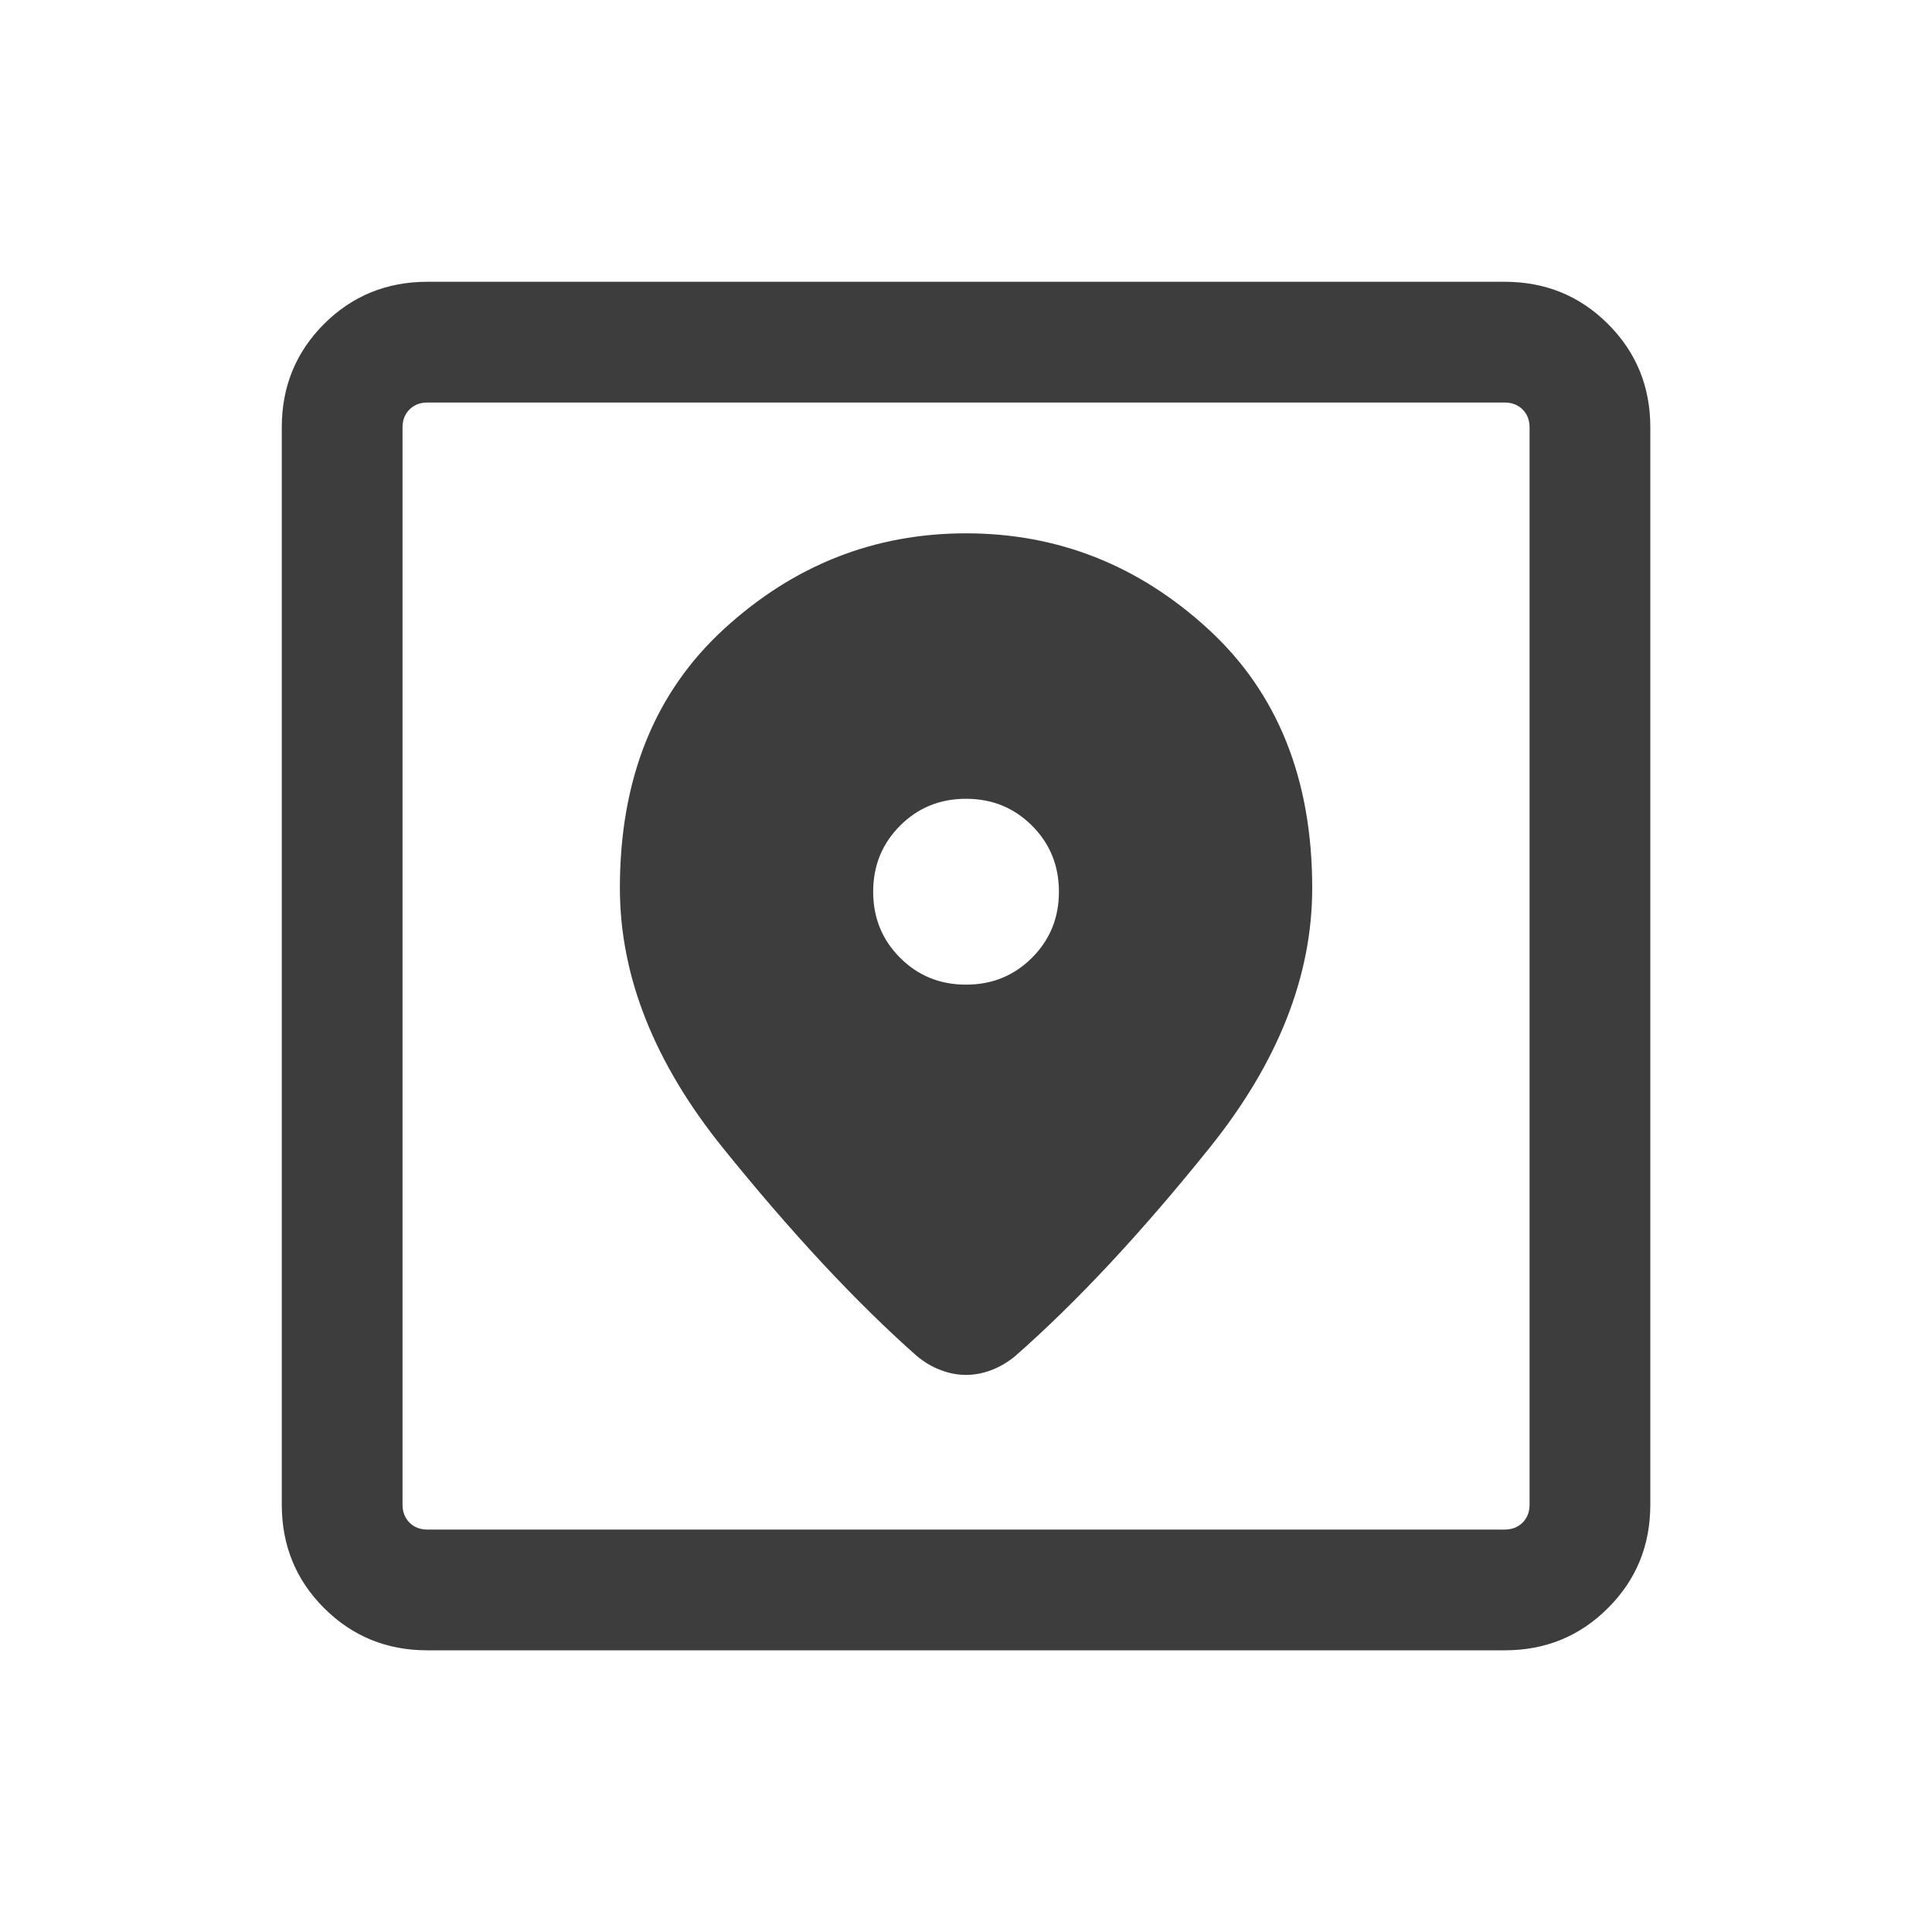
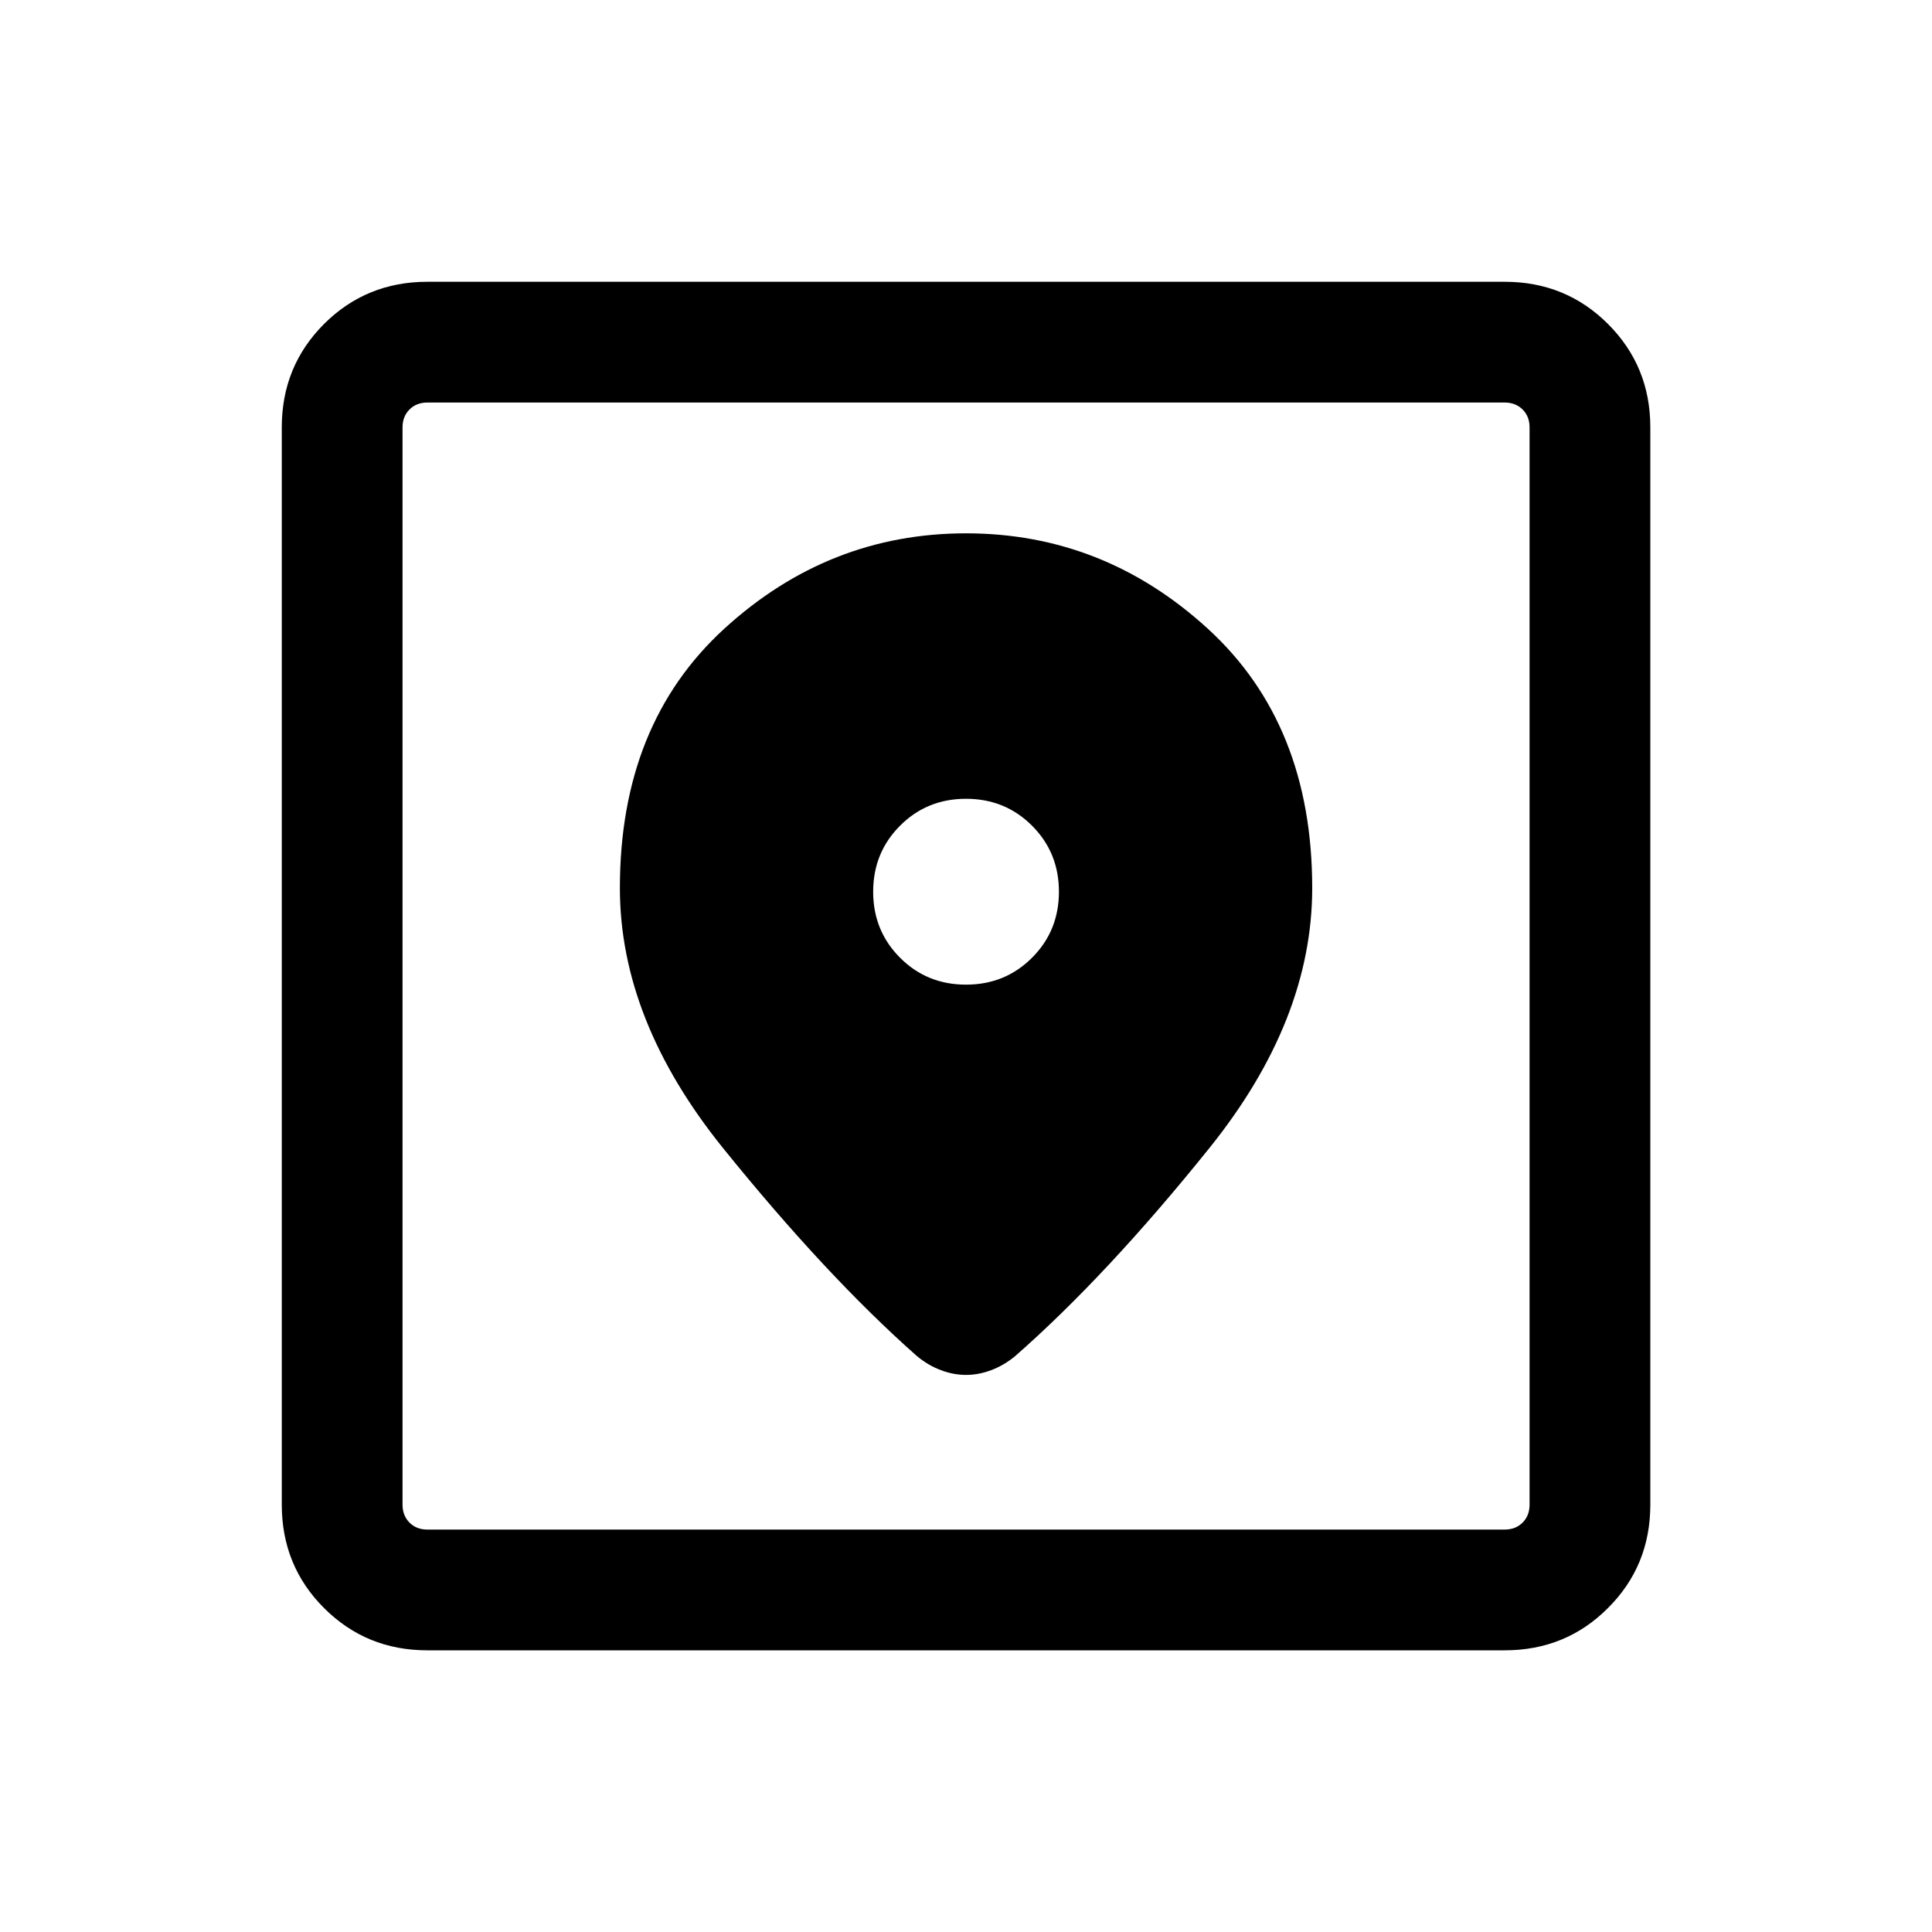
<svg xmlns="http://www.w3.org/2000/svg" width="20" height="20" viewBox="0 0 20 20" fill="none">
  <mask id="mask0_7260_3601" style="mask-type:alpha" maskUnits="userSpaceOnUse" x="0" y="0" width="20" height="20">
    <rect width="20" height="20" fill="#D9D9D9" />
  </mask>
  <g mask="url(#mask0_7260_3601)">
-     <path d="M4.423 17.084C4.002 17.084 3.646 16.938 3.354 16.646C3.063 16.355 2.917 15.998 2.917 15.577V4.423C2.917 4.002 3.063 3.646 3.354 3.354C3.646 3.063 4.002 2.917 4.423 2.917H15.577C15.998 2.917 16.355 3.063 16.646 3.354C16.938 3.646 17.084 4.002 17.084 4.423V15.577C17.084 15.998 16.938 16.355 16.646 16.646C16.355 16.938 15.998 17.084 15.577 17.084H4.423ZM4.423 15.834H15.577C15.652 15.834 15.713 15.81 15.762 15.762C15.81 15.713 15.834 15.652 15.834 15.577V4.423C15.834 4.349 15.81 4.287 15.762 4.239C15.713 4.191 15.652 4.167 15.577 4.167H4.423C4.349 4.167 4.287 4.191 4.239 4.239C4.191 4.287 4.167 4.349 4.167 4.423V15.577C4.167 15.652 4.191 15.713 4.239 15.762C4.287 15.81 4.349 15.834 4.423 15.834ZM10 5.521C9.052 5.521 8.217 5.85 7.497 6.509C6.777 7.168 6.417 8.062 6.417 9.193C6.417 10.105 6.773 11.002 7.484 11.884C8.196 12.766 8.866 13.485 9.494 14.04C9.572 14.104 9.654 14.152 9.741 14.184C9.827 14.217 9.914 14.233 10 14.233C10.087 14.233 10.173 14.217 10.26 14.184C10.346 14.152 10.429 14.104 10.507 14.04C11.14 13.485 11.811 12.766 12.52 11.884C13.229 11.002 13.584 10.105 13.584 9.193C13.584 8.062 13.224 7.168 12.504 6.509C11.784 5.85 10.949 5.521 10 5.521ZM10 10.193C9.73 10.193 9.502 10.1 9.317 9.914C9.132 9.729 9.039 9.501 9.039 9.231C9.039 8.961 9.132 8.733 9.317 8.548C9.502 8.362 9.73 8.269 10 8.269C10.271 8.269 10.498 8.362 10.684 8.548C10.869 8.733 10.962 8.961 10.962 9.231C10.962 9.501 10.869 9.729 10.684 9.914C10.498 10.1 10.271 10.193 10 10.193Z" fill="#3D3D3D" />
+     <path d="M4.423 17.084C4.002 17.084 3.646 16.938 3.354 16.646C3.063 16.355 2.917 15.998 2.917 15.577V4.423C2.917 4.002 3.063 3.646 3.354 3.354C3.646 3.063 4.002 2.917 4.423 2.917H15.577C15.998 2.917 16.355 3.063 16.646 3.354C16.938 3.646 17.084 4.002 17.084 4.423V15.577C17.084 15.998 16.938 16.355 16.646 16.646C16.355 16.938 15.998 17.084 15.577 17.084H4.423ZM4.423 15.834H15.577C15.652 15.834 15.713 15.81 15.762 15.762C15.81 15.713 15.834 15.652 15.834 15.577V4.423C15.834 4.349 15.81 4.287 15.762 4.239C15.713 4.191 15.652 4.167 15.577 4.167H4.423C4.349 4.167 4.287 4.191 4.239 4.239C4.191 4.287 4.167 4.349 4.167 4.423V15.577C4.167 15.652 4.191 15.713 4.239 15.762C4.287 15.81 4.349 15.834 4.423 15.834ZM10 5.521C9.052 5.521 8.217 5.85 7.497 6.509C6.777 7.168 6.417 8.062 6.417 9.193C6.417 10.105 6.773 11.002 7.484 11.884C8.196 12.766 8.866 13.485 9.494 14.04C9.572 14.104 9.654 14.152 9.741 14.184C9.827 14.217 9.914 14.233 10 14.233C10.087 14.233 10.173 14.217 10.26 14.184C10.346 14.152 10.429 14.104 10.507 14.04C11.14 13.485 11.811 12.766 12.52 11.884C13.229 11.002 13.584 10.105 13.584 9.193C13.584 8.062 13.224 7.168 12.504 6.509C11.784 5.85 10.949 5.521 10 5.521ZM10 10.193C9.73 10.193 9.502 10.1 9.317 9.914C9.132 9.729 9.039 9.501 9.039 9.231C9.039 8.961 9.132 8.733 9.317 8.548C9.502 8.362 9.73 8.269 10 8.269C10.271 8.269 10.498 8.362 10.684 8.548C10.869 8.733 10.962 8.961 10.962 9.231C10.962 9.501 10.869 9.729 10.684 9.914C10.498 10.1 10.271 10.193 10 10.193Z" fill="black" />
  </g>
</svg>
